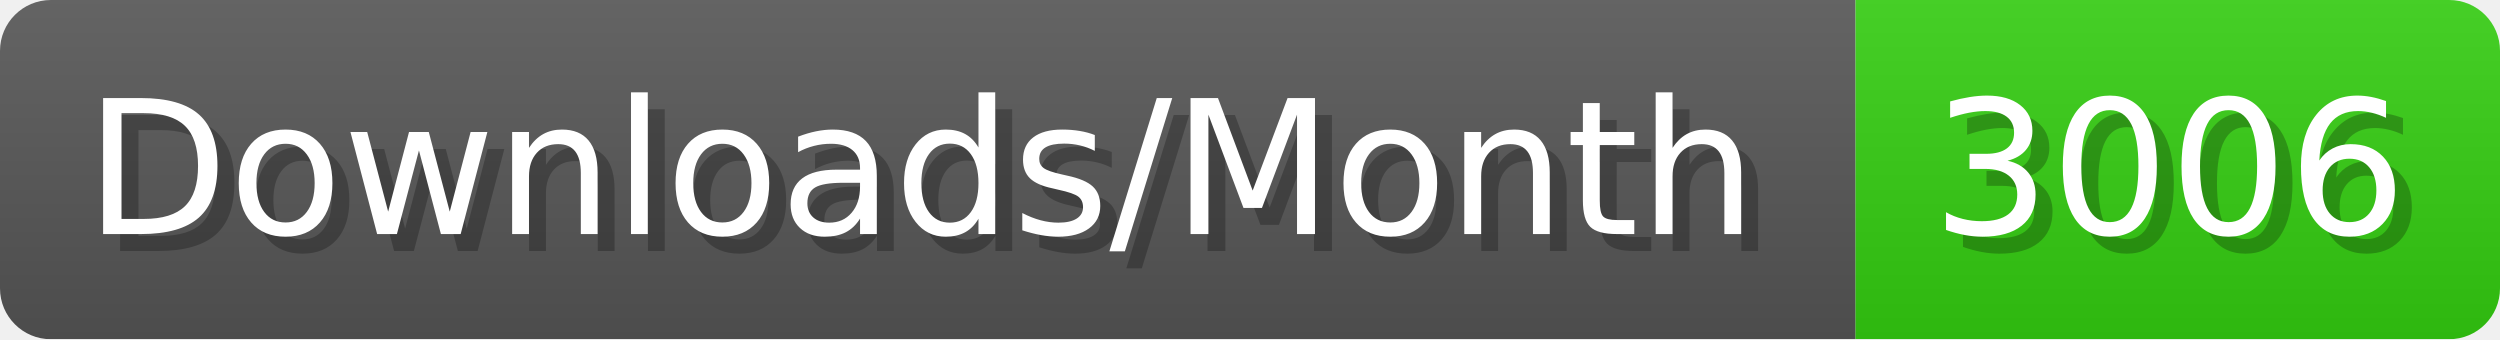
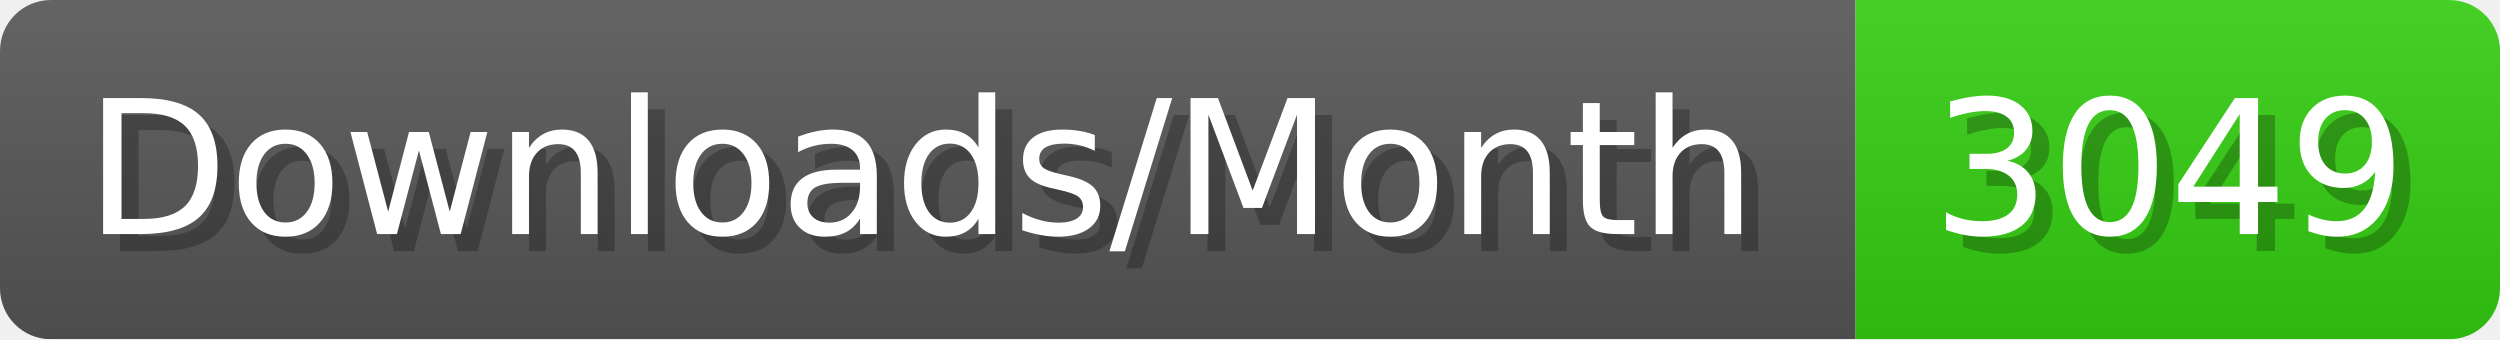
- <svg xmlns="http://www.w3.org/2000/svg" width="147.4" height="20" viewBox="0 0 1474 200" role="img" aria-label="Downloads/Month: 3006">
+ <svg xmlns="http://www.w3.org/2000/svg" width="147.4" height="20" viewBox="0 0 1474 200" role="img" aria-label="Downloads/Month: 3049">
  <linearGradient id="YlXUI" x2="0" y2="100%">
    <stop offset="0" stop-opacity=".1" stop-color="#EEE" />
    <stop offset="1" stop-opacity=".1" />
  </linearGradient>
  <mask id="JHhop">
    <rect width="1474" height="200" rx="30" fill="#FFF" />
  </mask>
  <g mask="url(#JHhop)">
    <rect width="1094" height="200" fill="#555" />
    <rect width="380" height="200" fill="#3C1" x="1094" />
    <rect width="1474" height="200" fill="url(#YlXUI)" />
  </g>
  <g aria-hidden="true" fill="#fff" text-anchor="start" font-family="Verdana,DejaVu Sans,sans-serif" font-size="110">
    <text x="60" y="148" textLength="994" fill="#000" opacity="0.25">Downloads/Month</text>
    <text x="50" y="138" textLength="994">Downloads/Month</text>
-     <text x="1149" y="148" textLength="280" fill="#000" opacity="0.25">3006</text>
-     <text x="1139" y="138" textLength="280">3006</text>
+     <text x="1149" y="148" textLength="280" fill="#000" opacity="0.25">3049</text>
+     <text x="1139" y="138" textLength="280">3049</text>
  </g>
</svg>
